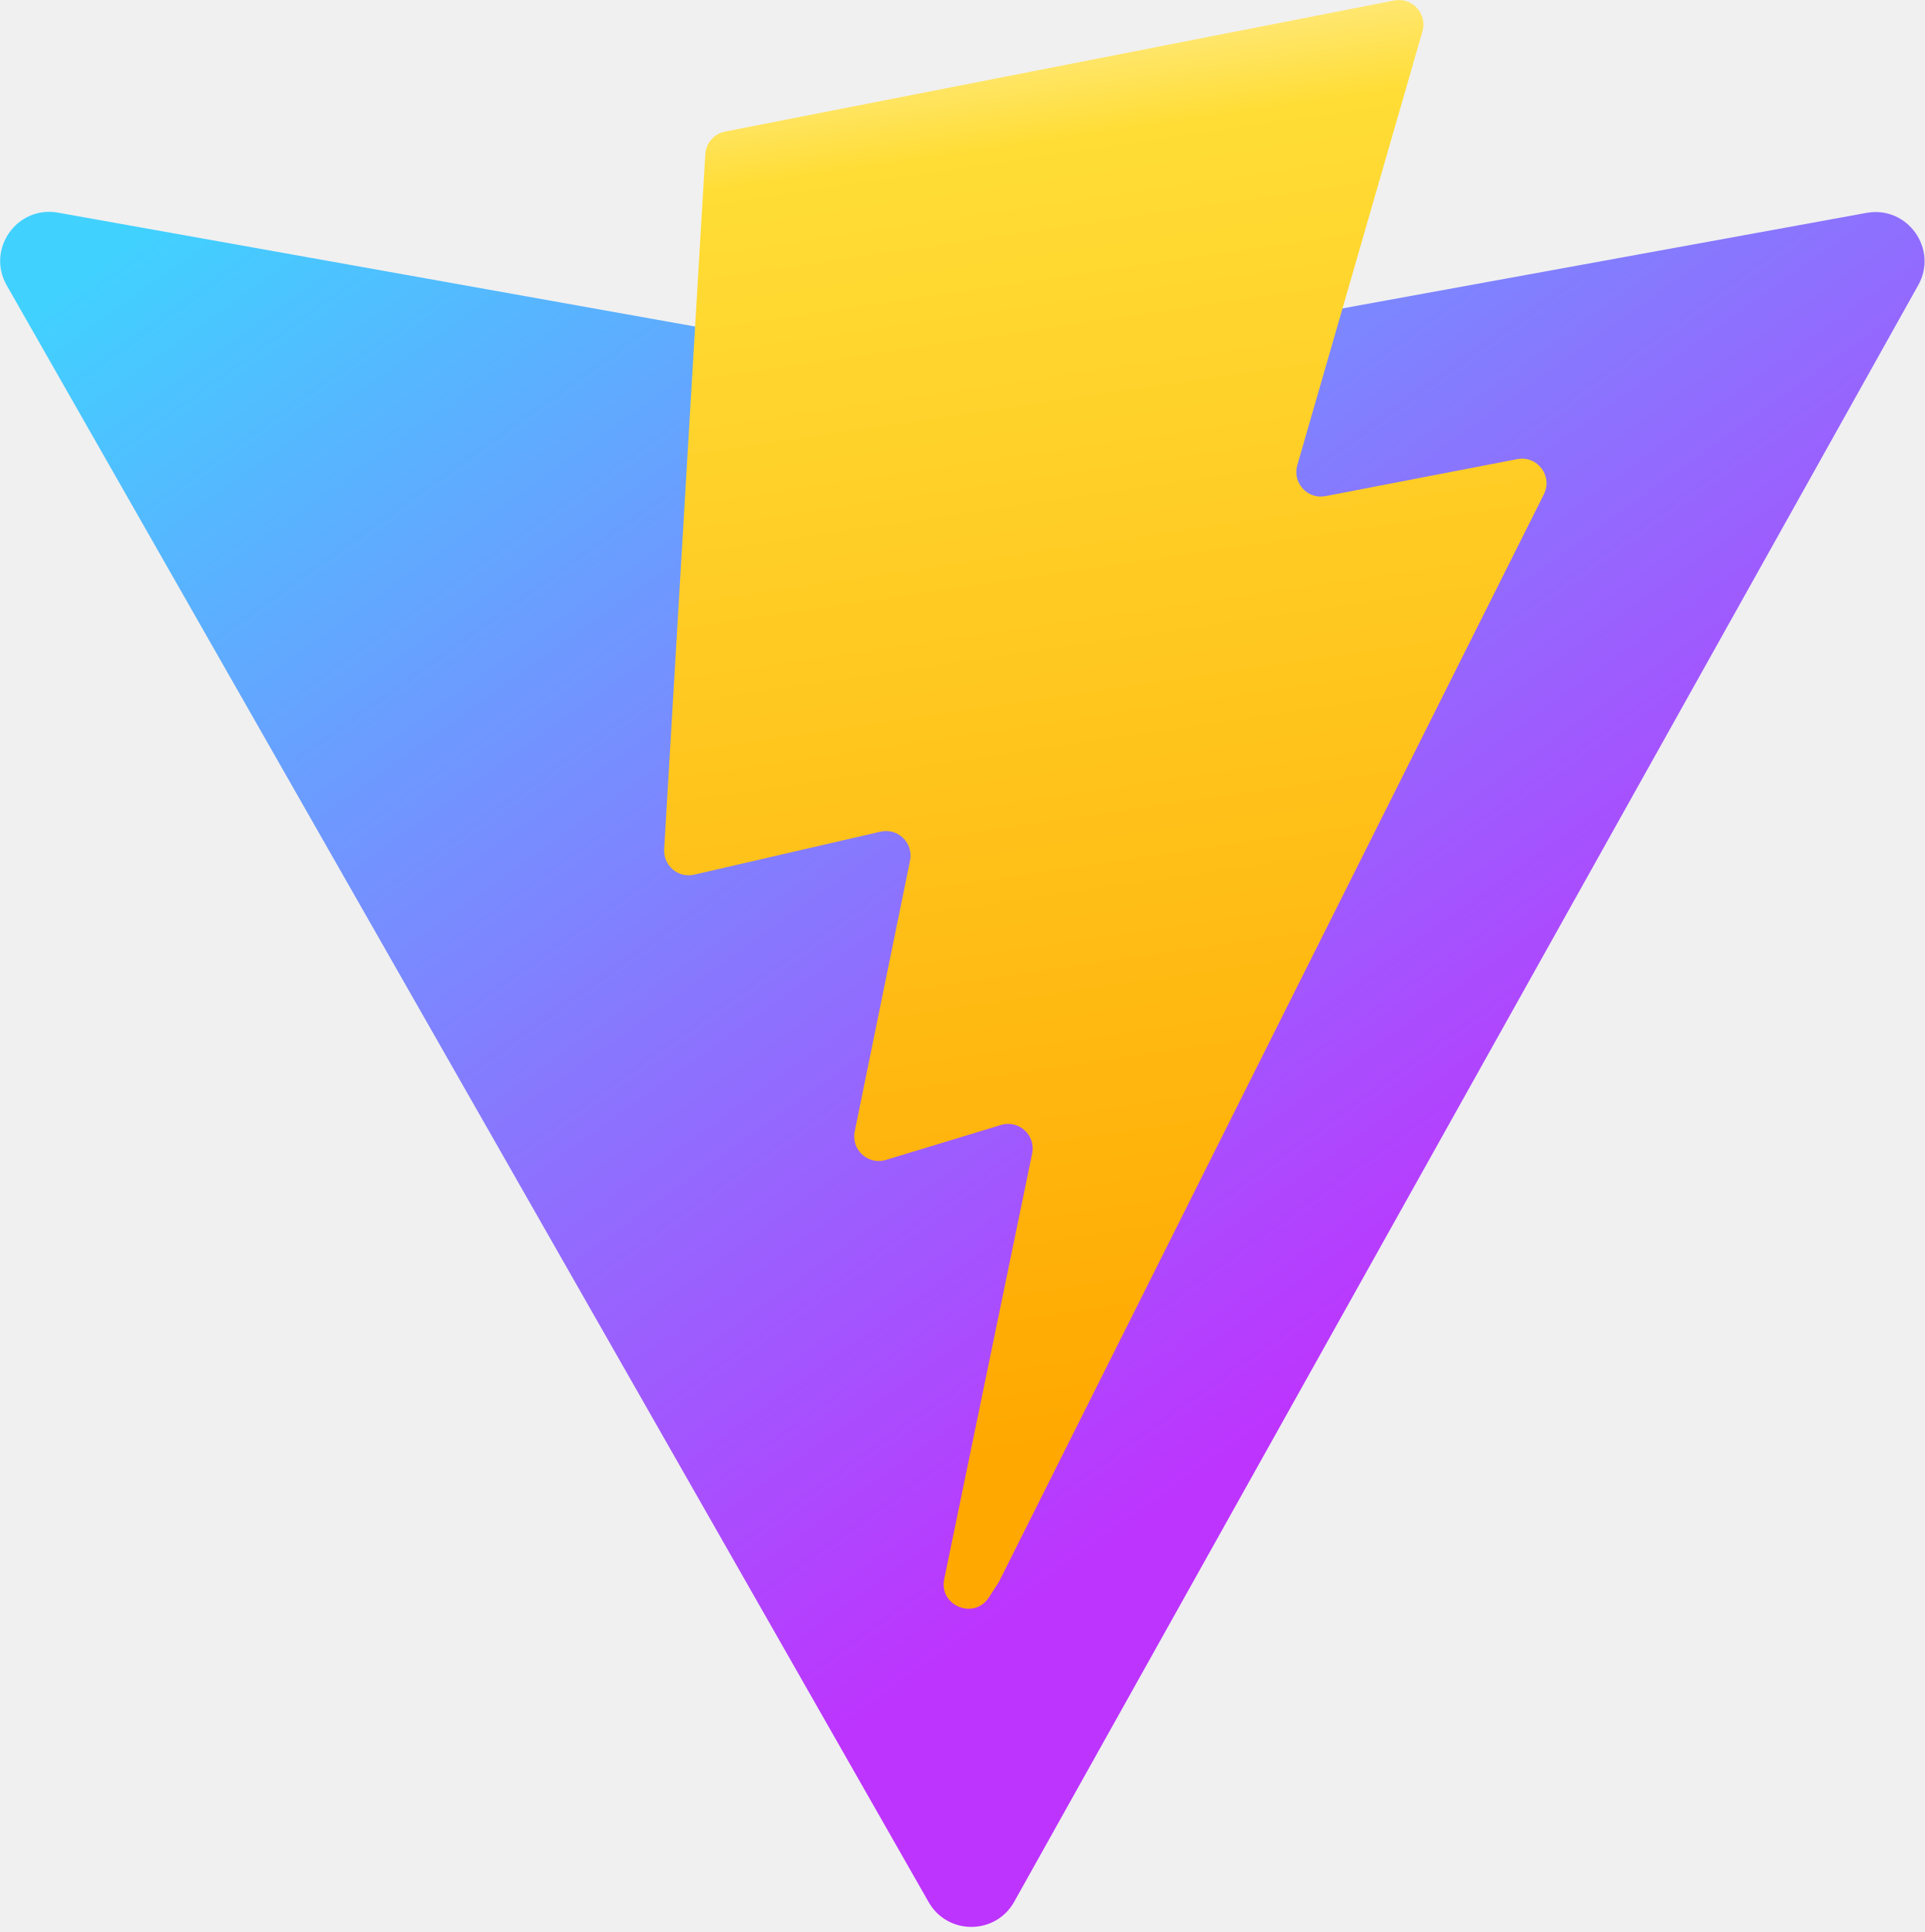
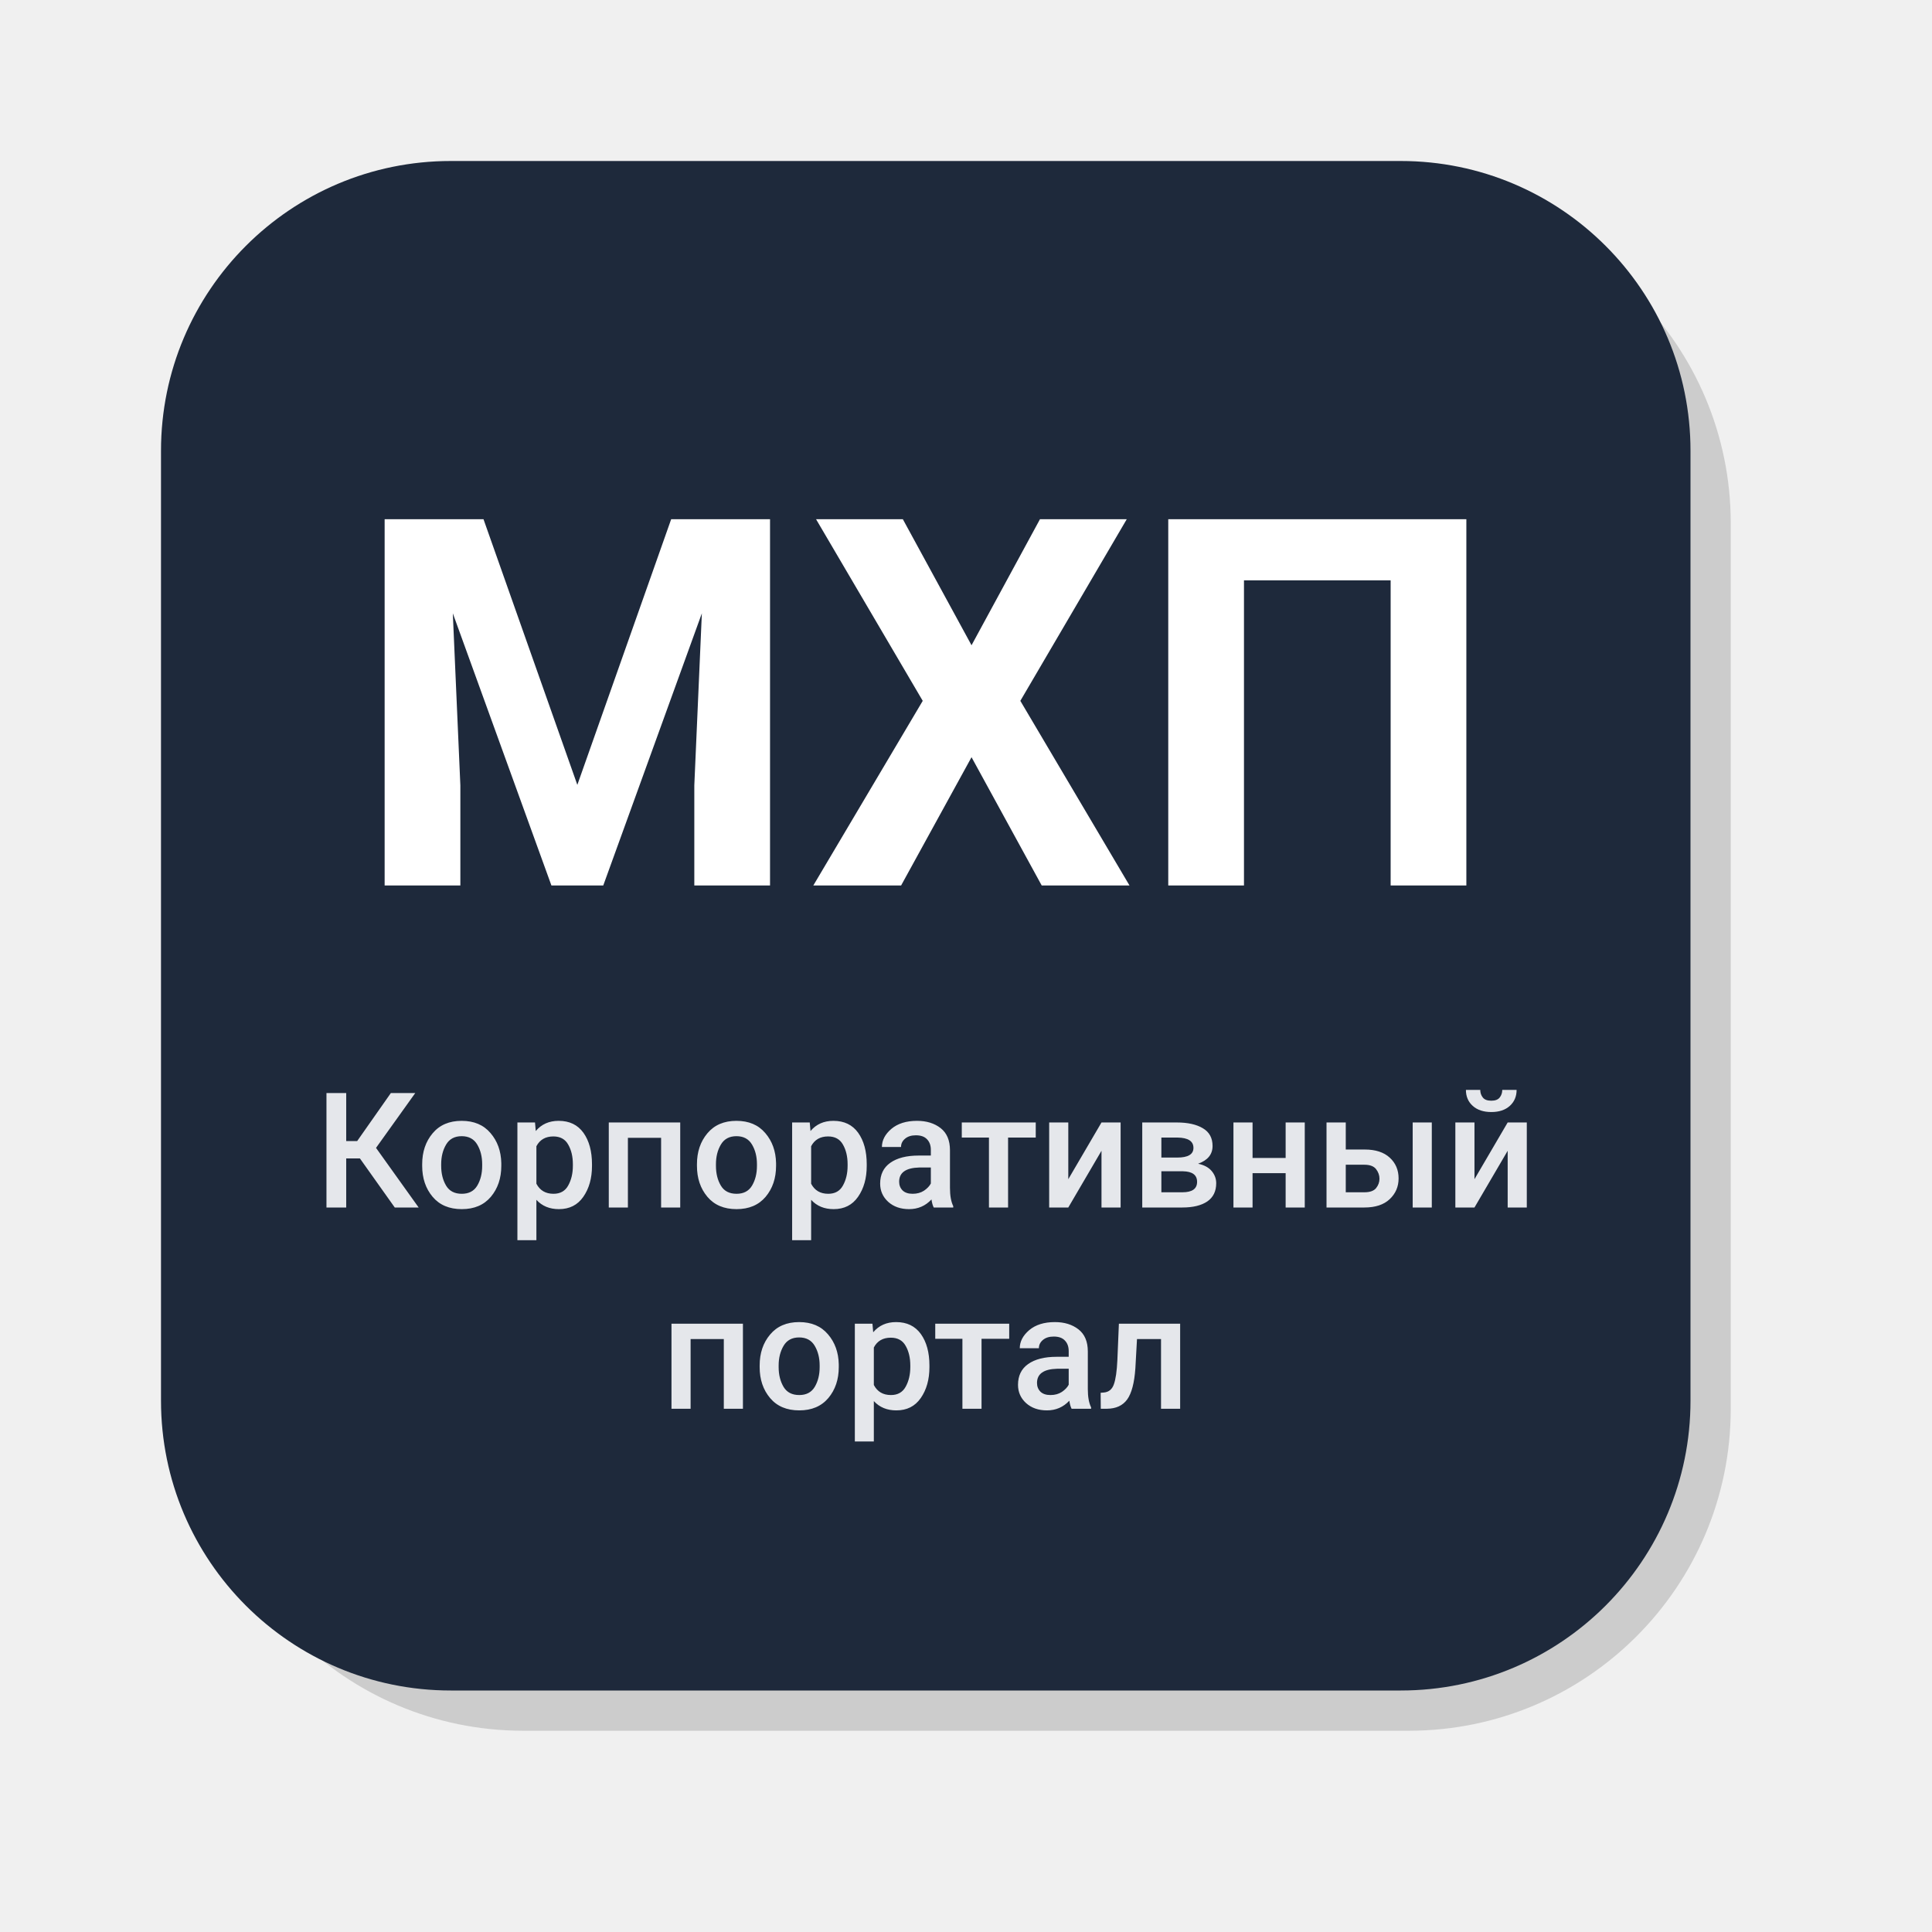
- <svg xmlns="http://www.w3.org/2000/svg" aria-hidden="true" role="img" class="iconify iconify--logos" width="31.88" height="32" preserveAspectRatio="xMidYMid meet" viewBox="0 0 256 257">
-   <defs>
-     <linearGradient id="IconifyId1813088fe1fbc01fb466" x1="-.828%" x2="57.636%" y1="7.652%" y2="78.411%">
-       <stop offset="0%" stop-color="#41D1FF" />
-       <stop offset="100%" stop-color="#BD34FE" />
-     </linearGradient>
-     <linearGradient id="IconifyId1813088fe1fbc01fb467" x1="43.376%" x2="50.316%" y1="2.242%" y2="89.03%">
-       <stop offset="0%" stop-color="#FFEA83" />
-       <stop offset="8.333%" stop-color="#FFDD35" />
-       <stop offset="100%" stop-color="#FFA800" />
-     </linearGradient>
-   </defs>
-   <path fill="url(#IconifyId1813088fe1fbc01fb466)" d="M255.153 37.938L134.897 252.976c-2.483 4.44-8.862 4.466-11.382.048L.875 37.958c-2.746-4.814 1.371-10.646 6.827-9.67l120.385 21.517a6.537 6.537 0 0 0 2.322-.004l117.867-21.483c5.438-.991 9.574 4.796 6.877 9.62Z" />
-   <path fill="url(#IconifyId1813088fe1fbc01fb467)" d="M185.432.063L96.44 17.501a3.268 3.268 0 0 0-2.634 3.014l-5.474 92.456a3.268 3.268 0 0 0 3.997 3.378l24.777-5.718c2.318-.535 4.413 1.507 3.936 3.838l-7.361 36.047c-.495 2.426 1.782 4.5 4.151 3.78l15.304-4.649c2.372-.72 4.652 1.36 4.15 3.788l-11.698 56.621c-.732 3.542 3.979 5.473 5.943 2.437l1.313-2.028l72.516-144.72c1.215-2.423-.88-5.186-3.54-4.672l-25.505 4.922c-2.396.462-4.435-1.77-3.759-4.114l16.646-57.705c.677-2.35-1.37-4.583-3.769-4.113Z" />
+ <svg xmlns="http://www.w3.org/2000/svg" width="240" height="240" viewBox="0 0 240 240">
+   <rect x="25" y="25" width="190" height="190" rx="40" ry="40" fill="#000000" opacity="0.15" />
+   <rect x="20" y="20" width="190" height="190" rx="36" ry="36" fill="#1E293B" />
+   <text x="115" y="110" text-anchor="middle" font-family="Roboto, sans-serif" font-size="64" font-weight="bold" fill="#FFFFFF">
+     МХП
+   </text>
+   <text x="115" y="150" text-anchor="middle" font-family="Roboto, sans-serif" font-size="20" font-weight="500" fill="#E5E7EB">
+     Корпоративный
+   </text>
+   <text x="115" y="175" text-anchor="middle" font-family="Roboto, sans-serif" font-size="20" font-weight="500" fill="#E5E7EB">
+     портал
+   </text>
</svg>
